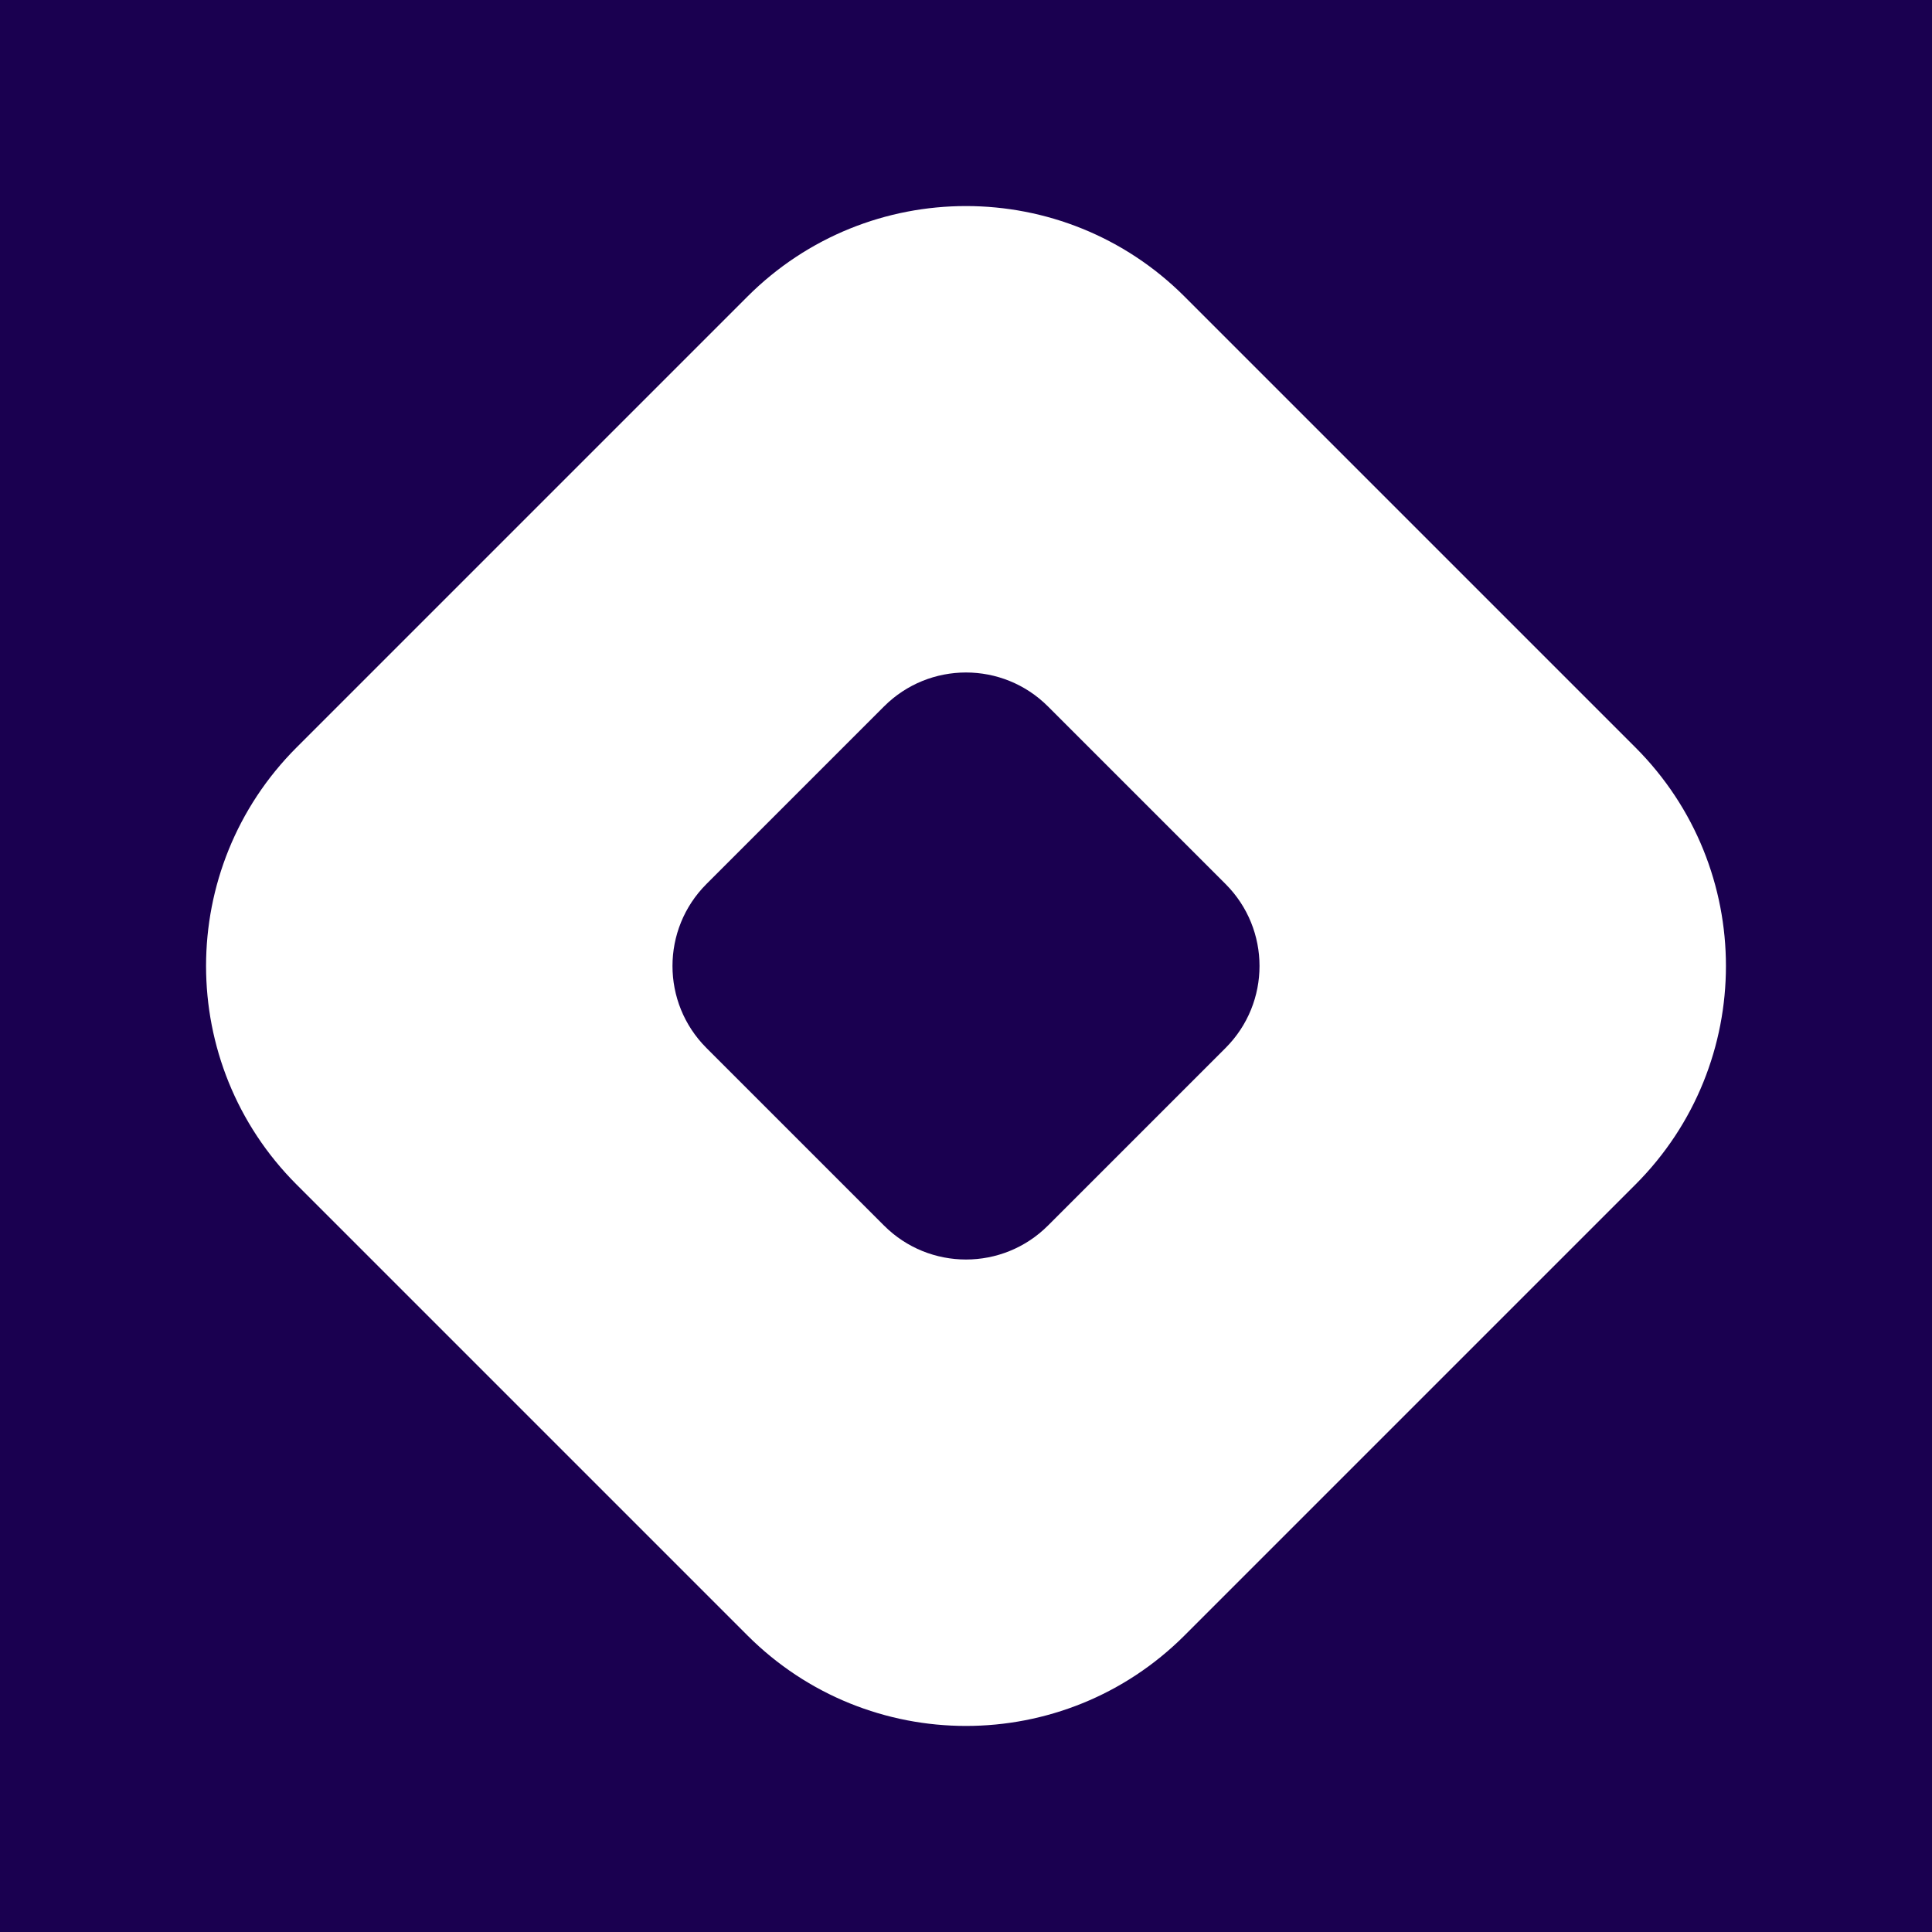
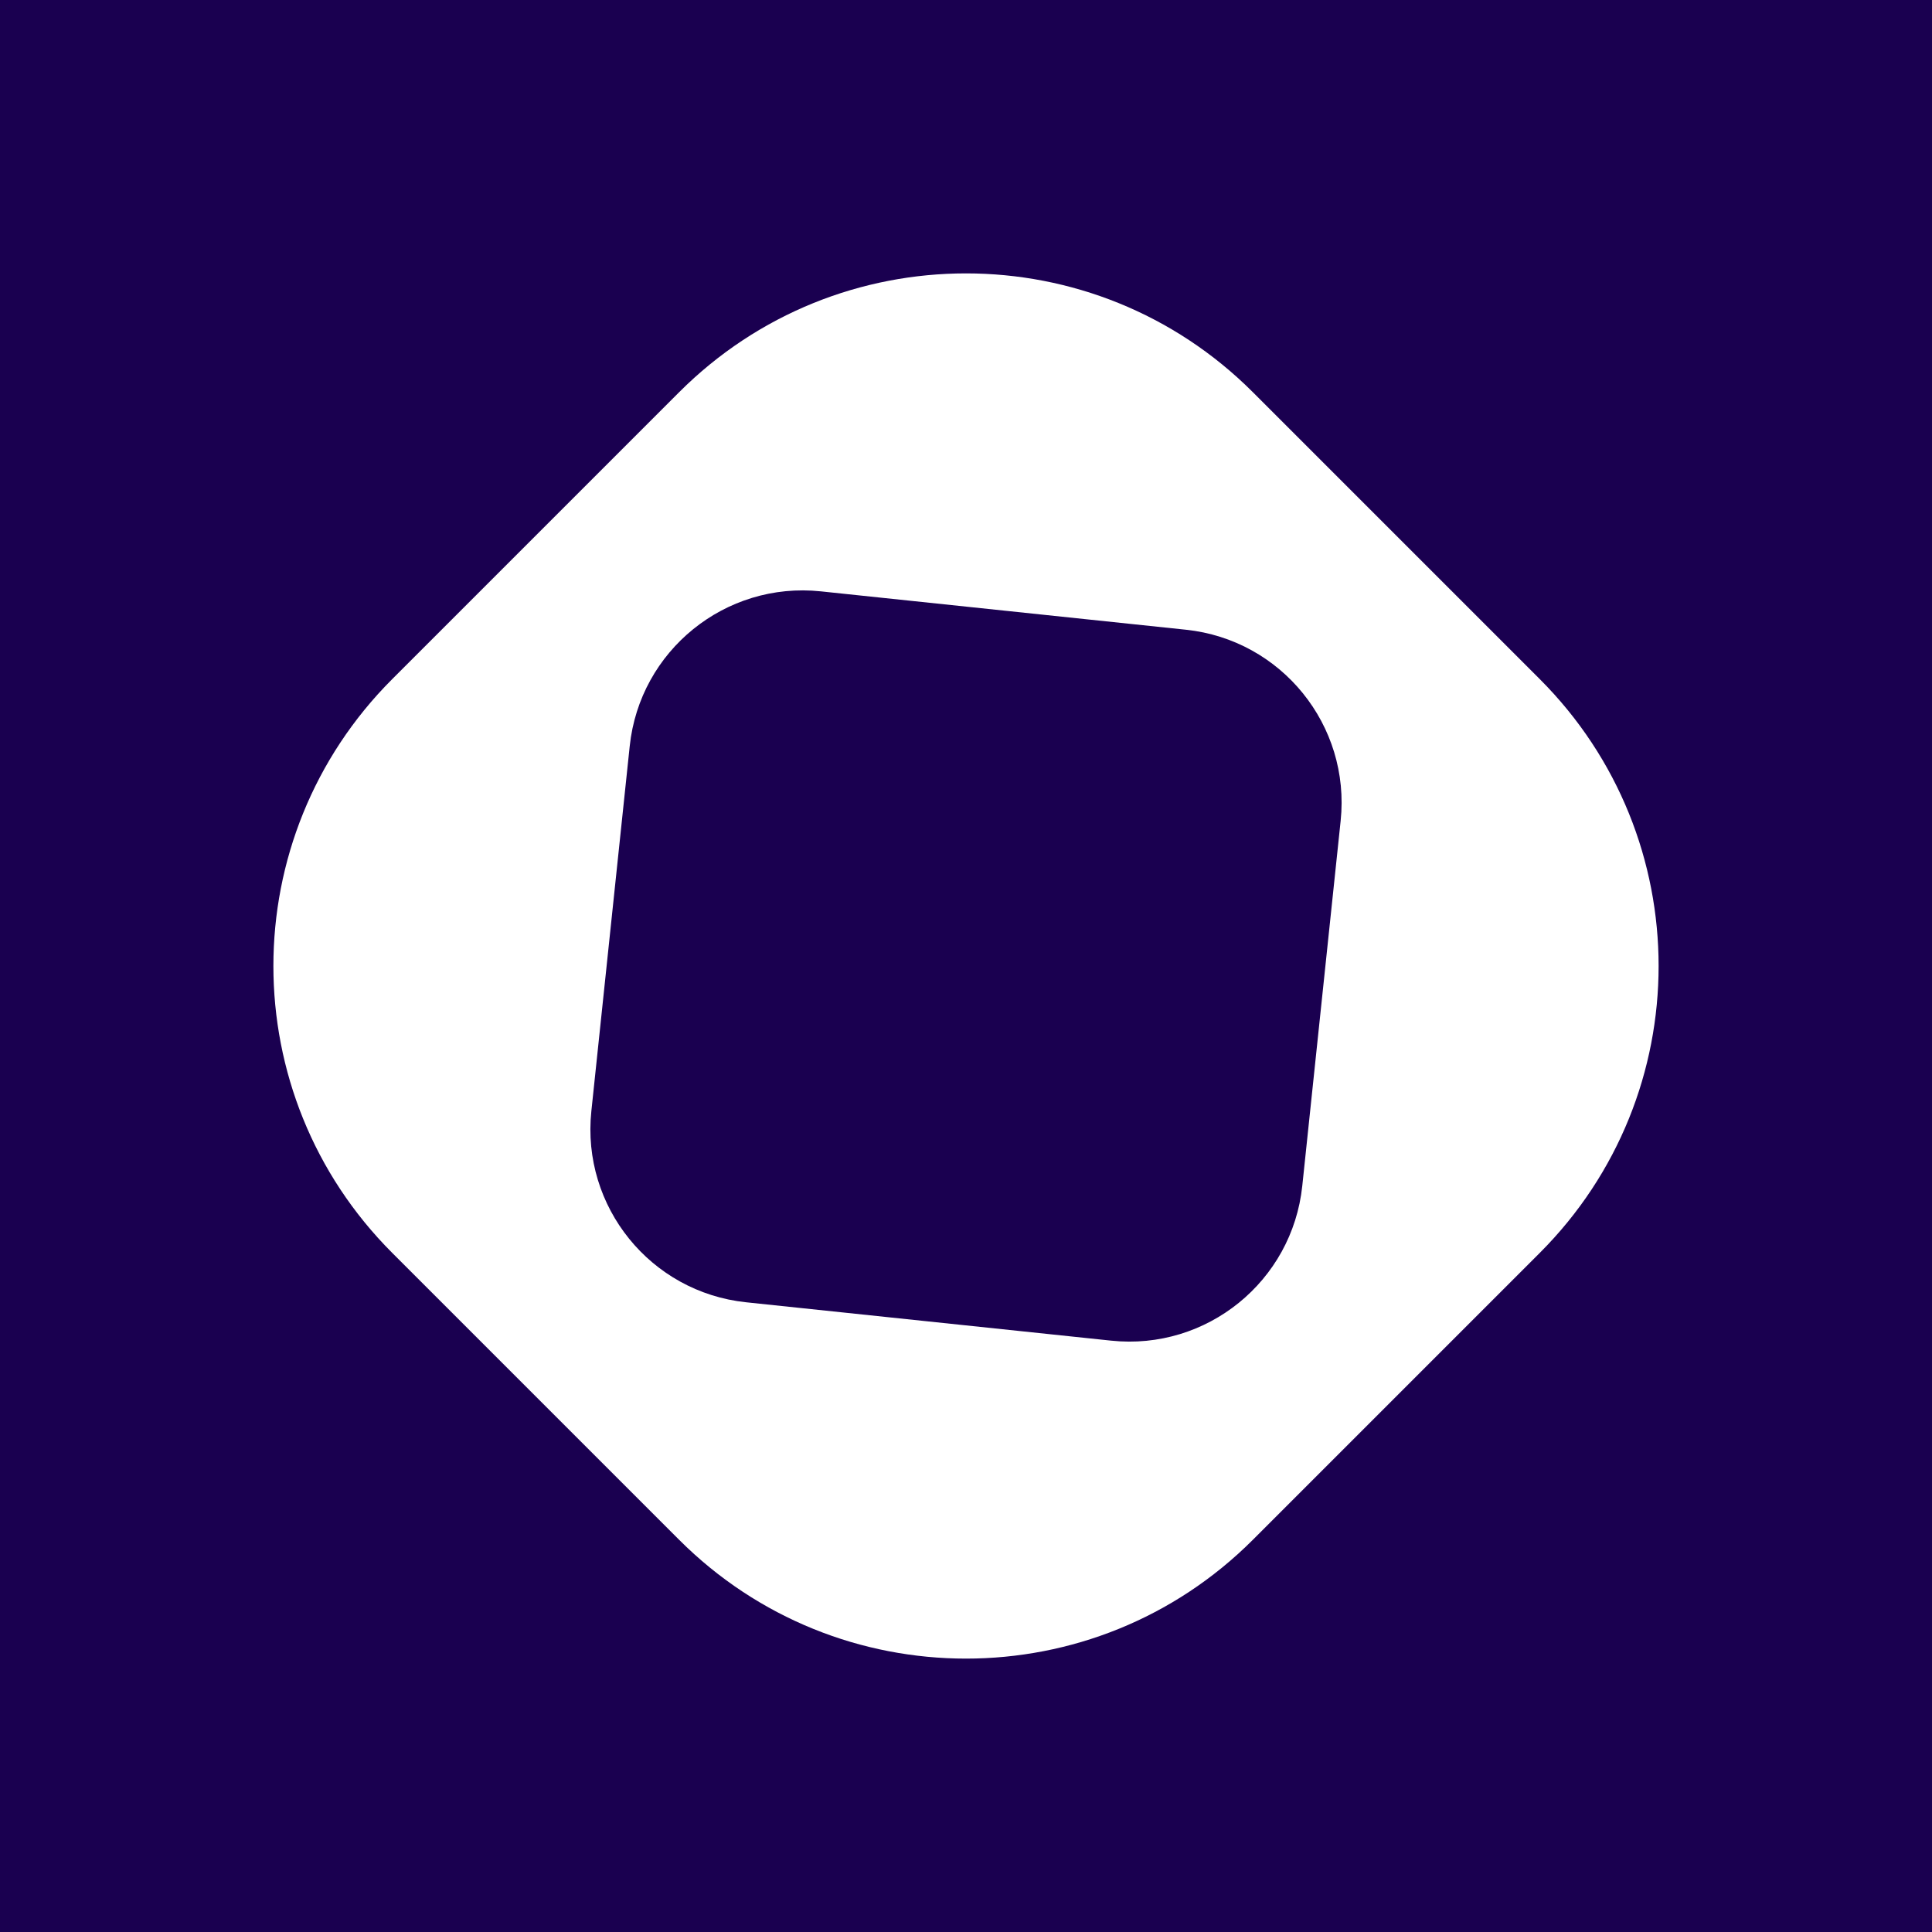
<svg xmlns="http://www.w3.org/2000/svg" viewBox="0 0 200 200">
  <rect width="200" height="200" fill="#1a0050" />
-   <rect x="35" y="35" width="130" height="130" rx="32" fill="white" transform="rotate(45 100 100)" />
-   <rect x="75" y="75" width="50" height="50" rx="12" fill="#1a0050" transform="rotate(45 100 100)" />
+   <rect x="37" y="37" width="126" height="126" rx="42" fill="white" transform="rotate(45 100 100)" />
+   <rect x="63" y="63" width="74" height="74" rx="18" fill="#1a0050" transform="rotate(6 100 100)" />
</svg>
